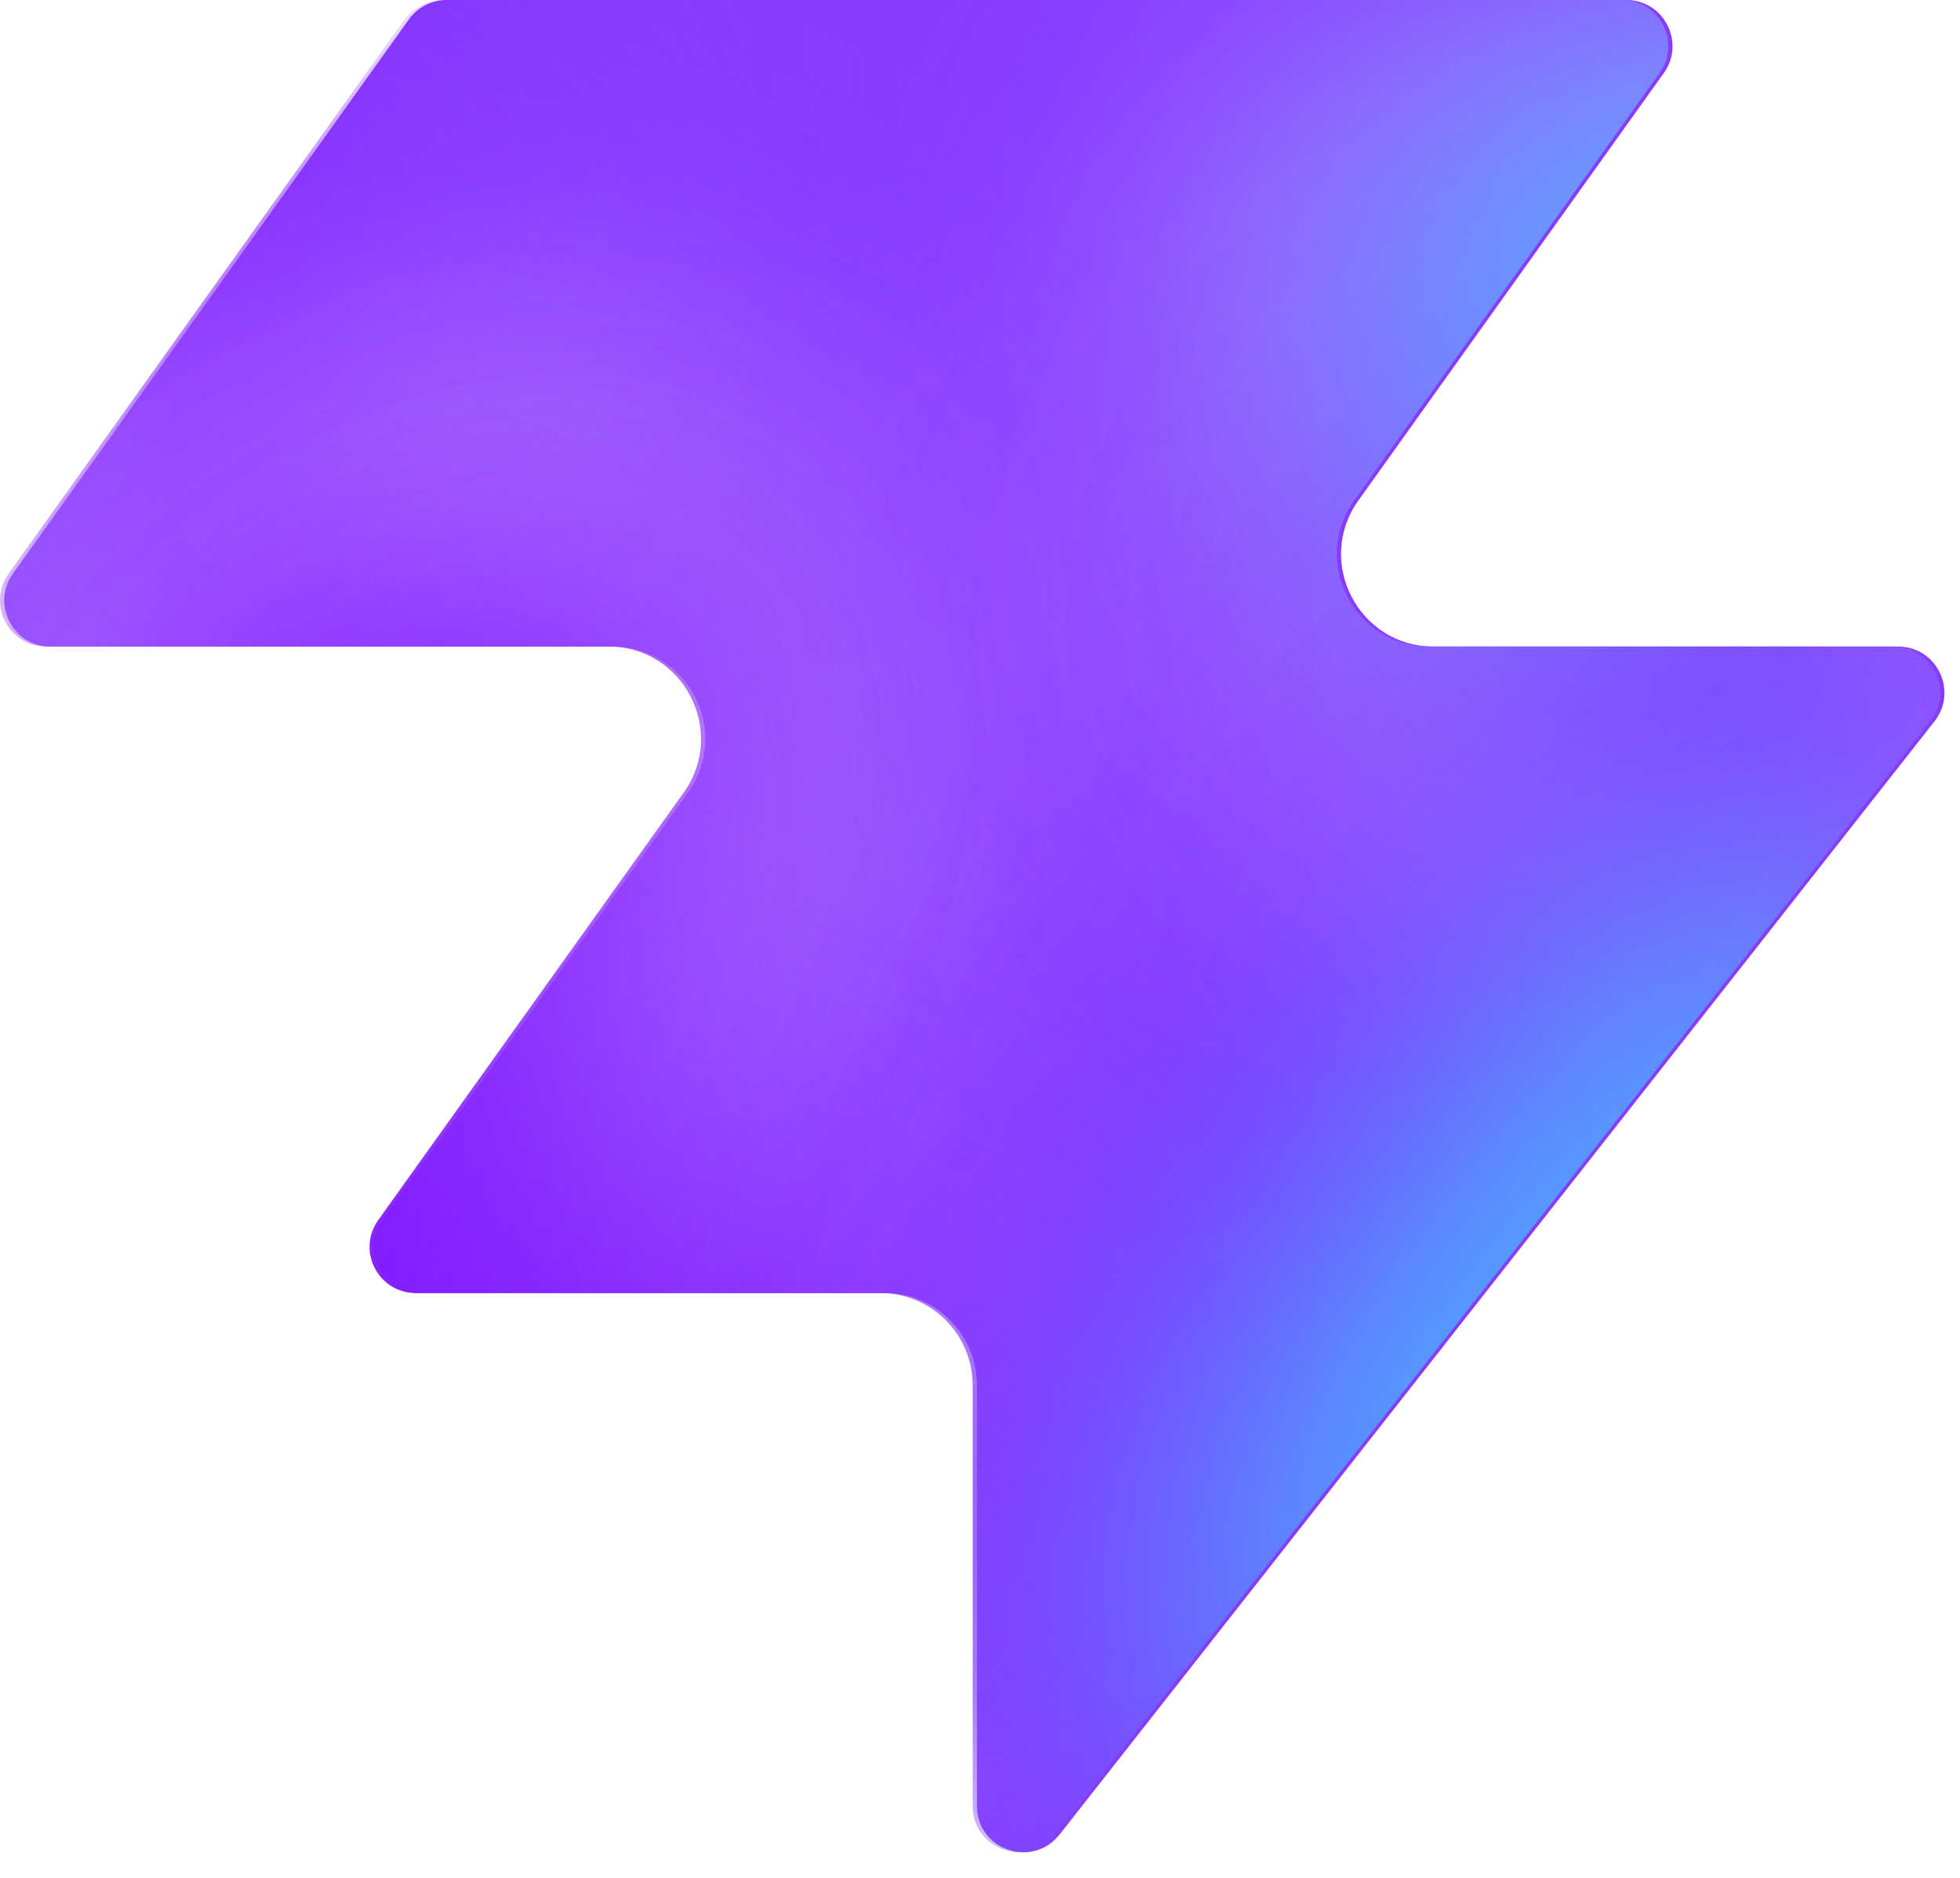
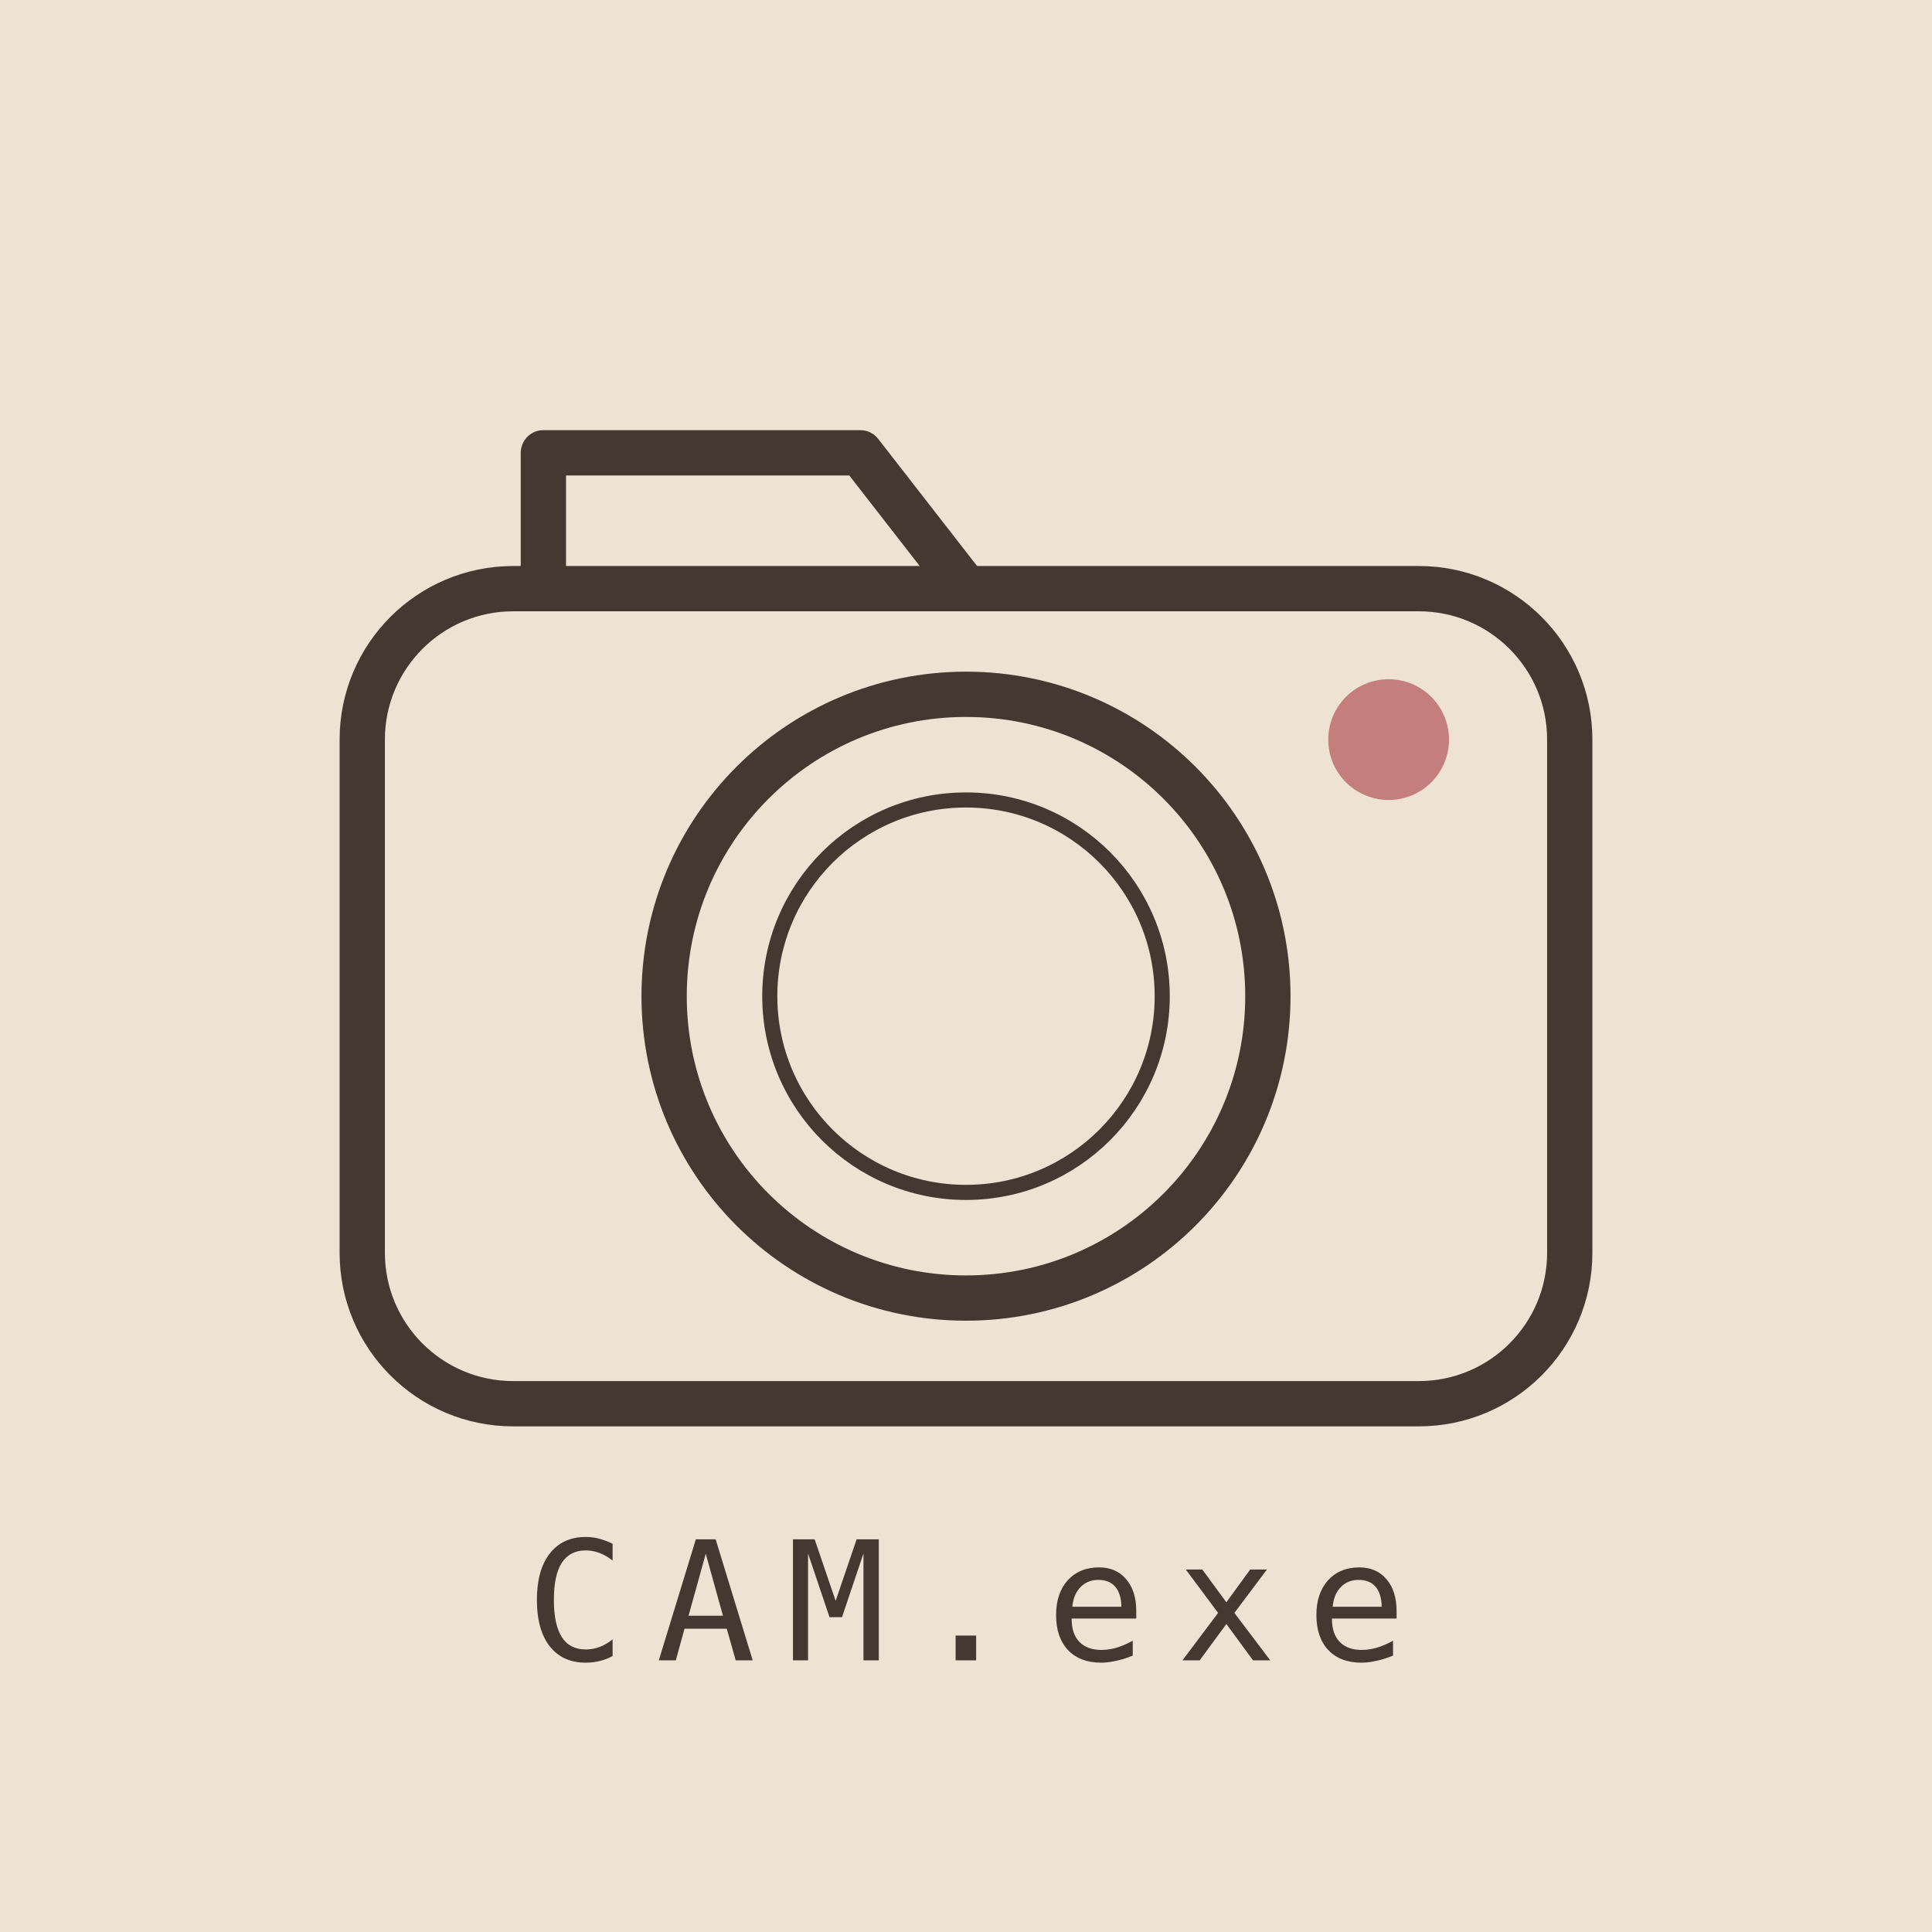
- <svg xmlns="http://www.w3.org/2000/svg" width="48" height="46" fill="none" viewBox="0 0 48 46">
-   <path fill="#863bff" d="M25.946 44.938c-.664.845-2.021.375-2.021-.698V33.937a2.26 2.26 0 0 0-2.262-2.262H10.287c-.92 0-1.456-1.04-.92-1.788l7.48-10.471c1.07-1.497 0-3.578-1.842-3.578H1.237c-.92 0-1.456-1.04-.92-1.788L10.013.474c.214-.297.556-.474.92-.474h28.894c.92 0 1.456 1.04.92 1.788l-7.48 10.471c-1.07 1.498 0 3.579 1.842 3.579h11.377c.943 0 1.473 1.088.89 1.83L25.947 44.94z" style="fill:#863bff;fill:color(display-p3 .525 .23 1);fill-opacity:1" />
-   <mask id="a" width="48" height="46" x="0" y="0" maskUnits="userSpaceOnUse" style="mask-type:alpha">
-     <path fill="#000" d="M25.842 44.938c-.664.844-2.021.375-2.021-.698V33.937a2.26 2.26 0 0 0-2.262-2.262H10.183c-.92 0-1.456-1.04-.92-1.788l7.48-10.471c1.07-1.498 0-3.579-1.842-3.579H1.133c-.92 0-1.456-1.04-.92-1.787L9.91.473c.214-.297.556-.474.92-.474h28.894c.92 0 1.456 1.04.92 1.788l-7.48 10.471c-1.07 1.498 0 3.578 1.842 3.578h11.377c.943 0 1.473 1.088.89 1.832L25.843 44.94z" style="fill:#000;fill-opacity:1" />
-   </mask>
-   <g mask="url(#a)">
-     <g filter="url(#b)">
-       <ellipse cx="5.508" cy="14.704" fill="#ede6ff" rx="5.508" ry="14.704" style="fill:#ede6ff;fill:color(display-p3 .927 .903 1);fill-opacity:1" transform="matrix(.00324 1 1 -.00324 -4.47 31.516)" />
-     </g>
-     <g filter="url(#c)">
-       <ellipse cx="10.399" cy="29.851" fill="#ede6ff" rx="10.399" ry="29.851" style="fill:#ede6ff;fill:color(display-p3 .927 .903 1);fill-opacity:1" transform="matrix(.00324 1 1 -.00324 -39.328 7.883)" />
-     </g>
-     <g filter="url(#d)">
-       <ellipse cx="5.508" cy="30.487" fill="#7e14ff" rx="5.508" ry="30.487" style="fill:#7e14ff;fill:color(display-p3 .492 .077 1);fill-opacity:1" transform="rotate(89.814 -25.913 -14.639)scale(1 -1)" />
-     </g>
-     <g filter="url(#e)">
-       <ellipse cx="5.508" cy="30.599" fill="#7e14ff" rx="5.508" ry="30.599" style="fill:#7e14ff;fill:color(display-p3 .492 .077 1);fill-opacity:1" transform="rotate(89.814 -32.644 -3.334)scale(1 -1)" />
-     </g>
-     <g filter="url(#f)">
-       <ellipse cx="5.508" cy="30.599" fill="#7e14ff" rx="5.508" ry="30.599" style="fill:#7e14ff;fill:color(display-p3 .492 .077 1);fill-opacity:1" transform="matrix(.00324 1 1 -.00324 -34.34 30.47)" />
-     </g>
-     <g filter="url(#g)">
-       <ellipse cx="14.072" cy="22.078" fill="#ede6ff" rx="14.072" ry="22.078" style="fill:#ede6ff;fill:color(display-p3 .927 .903 1);fill-opacity:1" transform="rotate(93.35 24.506 48.493)scale(-1 1)" />
-     </g>
-     <g filter="url(#h)">
-       <ellipse cx="3.47" cy="21.501" fill="#7e14ff" rx="3.47" ry="21.501" style="fill:#7e14ff;fill:color(display-p3 .492 .077 1);fill-opacity:1" transform="rotate(89.009 28.708 47.59)scale(-1 1)" />
-     </g>
-     <g filter="url(#i)">
-       <ellipse cx="3.47" cy="21.501" fill="#7e14ff" rx="3.47" ry="21.501" style="fill:#7e14ff;fill:color(display-p3 .492 .077 1);fill-opacity:1" transform="rotate(89.009 28.708 47.59)scale(-1 1)" />
-     </g>
-     <g filter="url(#j)">
-       <ellipse cx=".387" cy="8.972" fill="#7e14ff" rx="4.407" ry="29.108" style="fill:#7e14ff;fill:color(display-p3 .492 .077 1);fill-opacity:1" transform="rotate(39.51 .387 8.972)" />
-     </g>
-     <g filter="url(#k)">
-       <ellipse cx="47.523" cy="-6.092" fill="#7e14ff" rx="4.407" ry="29.108" style="fill:#7e14ff;fill:color(display-p3 .492 .077 1);fill-opacity:1" transform="rotate(37.892 47.523 -6.092)" />
-     </g>
-     <g filter="url(#l)">
-       <ellipse cx="41.412" cy="6.333" fill="#47bfff" rx="5.971" ry="9.665" style="fill:#47bfff;fill:color(display-p3 .28 .748 1);fill-opacity:1" transform="rotate(37.892 41.412 6.333)" />
-     </g>
-     <g filter="url(#m)">
-       <ellipse cx="-1.879" cy="38.332" fill="#7e14ff" rx="4.407" ry="29.108" style="fill:#7e14ff;fill:color(display-p3 .492 .077 1);fill-opacity:1" transform="rotate(37.892 -1.88 38.332)" />
-     </g>
-     <g filter="url(#n)">
-       <ellipse cx="-1.879" cy="38.332" fill="#7e14ff" rx="4.407" ry="29.108" style="fill:#7e14ff;fill:color(display-p3 .492 .077 1);fill-opacity:1" transform="rotate(37.892 -1.88 38.332)" />
-     </g>
-     <g filter="url(#o)">
-       <ellipse cx="35.651" cy="29.907" fill="#7e14ff" rx="4.407" ry="29.108" style="fill:#7e14ff;fill:color(display-p3 .492 .077 1);fill-opacity:1" transform="rotate(37.892 35.651 29.907)" />
-     </g>
-     <g filter="url(#p)">
-       <ellipse cx="38.418" cy="32.4" fill="#47bfff" rx="5.971" ry="15.297" style="fill:#47bfff;fill:color(display-p3 .28 .748 1);fill-opacity:1" transform="rotate(37.892 38.418 32.4)" />
-     </g>
+ <svg xmlns="http://www.w3.org/2000/svg" viewBox="0 0 128 128">
+   <rect width="128" height="128" fill="#eee2d2" />
+   <g fill="none" stroke="#443831" stroke-width="3" stroke-linejoin="round">
+     <rect x="24" y="39" width="80" height="54" rx="10" />
+     <path d="M36 39 V30 H57 L64 39" />
+     <circle cx="64" cy="66" r="20" />
+     <circle cx="64" cy="66" r="13" stroke-width="1" />
  </g>
-   <defs>
-     <filter id="b" width="60.045" height="41.654" x="-19.77" y="16.149" color-interpolation-filters="sRGB" filterUnits="userSpaceOnUse">
-       <feFlood flood-opacity="0" result="BackgroundImageFix" />
-       <feBlend in="SourceGraphic" in2="BackgroundImageFix" result="shape" />
-       <feGaussianBlur result="effect1_foregroundBlur_2002_17158" stdDeviation="7.659" />
-     </filter>
-     <filter id="c" width="90.34" height="51.437" x="-54.613" y="-7.533" color-interpolation-filters="sRGB" filterUnits="userSpaceOnUse">
-       <feFlood flood-opacity="0" result="BackgroundImageFix" />
-       <feBlend in="SourceGraphic" in2="BackgroundImageFix" result="shape" />
-       <feGaussianBlur result="effect1_foregroundBlur_2002_17158" stdDeviation="7.659" />
-     </filter>
-     <filter id="d" width="79.355" height="29.4" x="-49.64" y="2.03" color-interpolation-filters="sRGB" filterUnits="userSpaceOnUse">
-       <feFlood flood-opacity="0" result="BackgroundImageFix" />
-       <feBlend in="SourceGraphic" in2="BackgroundImageFix" result="shape" />
-       <feGaussianBlur result="effect1_foregroundBlur_2002_17158" stdDeviation="4.596" />
-     </filter>
-     <filter id="e" width="79.579" height="29.4" x="-45.045" y="20.029" color-interpolation-filters="sRGB" filterUnits="userSpaceOnUse">
-       <feFlood flood-opacity="0" result="BackgroundImageFix" />
-       <feBlend in="SourceGraphic" in2="BackgroundImageFix" result="shape" />
-       <feGaussianBlur result="effect1_foregroundBlur_2002_17158" stdDeviation="4.596" />
-     </filter>
-     <filter id="f" width="79.579" height="29.4" x="-43.513" y="21.178" color-interpolation-filters="sRGB" filterUnits="userSpaceOnUse">
-       <feFlood flood-opacity="0" result="BackgroundImageFix" />
-       <feBlend in="SourceGraphic" in2="BackgroundImageFix" result="shape" />
-       <feGaussianBlur result="effect1_foregroundBlur_2002_17158" stdDeviation="4.596" />
-     </filter>
-     <filter id="g" width="74.749" height="58.852" x="15.756" y="-17.901" color-interpolation-filters="sRGB" filterUnits="userSpaceOnUse">
-       <feFlood flood-opacity="0" result="BackgroundImageFix" />
-       <feBlend in="SourceGraphic" in2="BackgroundImageFix" result="shape" />
-       <feGaussianBlur result="effect1_foregroundBlur_2002_17158" stdDeviation="7.659" />
-     </filter>
-     <filter id="h" width="61.377" height="25.362" x="23.548" y="2.284" color-interpolation-filters="sRGB" filterUnits="userSpaceOnUse">
-       <feFlood flood-opacity="0" result="BackgroundImageFix" />
-       <feBlend in="SourceGraphic" in2="BackgroundImageFix" result="shape" />
-       <feGaussianBlur result="effect1_foregroundBlur_2002_17158" stdDeviation="4.596" />
-     </filter>
-     <filter id="i" width="61.377" height="25.362" x="23.548" y="2.284" color-interpolation-filters="sRGB" filterUnits="userSpaceOnUse">
-       <feFlood flood-opacity="0" result="BackgroundImageFix" />
-       <feBlend in="SourceGraphic" in2="BackgroundImageFix" result="shape" />
-       <feGaussianBlur result="effect1_foregroundBlur_2002_17158" stdDeviation="4.596" />
-     </filter>
-     <filter id="j" width="56.045" height="63.649" x="-27.636" y="-22.853" color-interpolation-filters="sRGB" filterUnits="userSpaceOnUse">
-       <feFlood flood-opacity="0" result="BackgroundImageFix" />
-       <feBlend in="SourceGraphic" in2="BackgroundImageFix" result="shape" />
-       <feGaussianBlur result="effect1_foregroundBlur_2002_17158" stdDeviation="4.596" />
-     </filter>
-     <filter id="k" width="54.814" height="64.646" x="20.116" y="-38.415" color-interpolation-filters="sRGB" filterUnits="userSpaceOnUse">
-       <feFlood flood-opacity="0" result="BackgroundImageFix" />
-       <feBlend in="SourceGraphic" in2="BackgroundImageFix" result="shape" />
-       <feGaussianBlur result="effect1_foregroundBlur_2002_17158" stdDeviation="4.596" />
-     </filter>
-     <filter id="l" width="33.541" height="35.313" x="24.641" y="-11.323" color-interpolation-filters="sRGB" filterUnits="userSpaceOnUse">
-       <feFlood flood-opacity="0" result="BackgroundImageFix" />
-       <feBlend in="SourceGraphic" in2="BackgroundImageFix" result="shape" />
-       <feGaussianBlur result="effect1_foregroundBlur_2002_17158" stdDeviation="4.596" />
-     </filter>
-     <filter id="m" width="54.814" height="64.646" x="-29.286" y="6.009" color-interpolation-filters="sRGB" filterUnits="userSpaceOnUse">
-       <feFlood flood-opacity="0" result="BackgroundImageFix" />
-       <feBlend in="SourceGraphic" in2="BackgroundImageFix" result="shape" />
-       <feGaussianBlur result="effect1_foregroundBlur_2002_17158" stdDeviation="4.596" />
-     </filter>
-     <filter id="n" width="54.814" height="64.646" x="-29.286" y="6.009" color-interpolation-filters="sRGB" filterUnits="userSpaceOnUse">
-       <feFlood flood-opacity="0" result="BackgroundImageFix" />
-       <feBlend in="SourceGraphic" in2="BackgroundImageFix" result="shape" />
-       <feGaussianBlur result="effect1_foregroundBlur_2002_17158" stdDeviation="4.596" />
-     </filter>
-     <filter id="o" width="54.814" height="64.646" x="8.244" y="-2.416" color-interpolation-filters="sRGB" filterUnits="userSpaceOnUse">
-       <feFlood flood-opacity="0" result="BackgroundImageFix" />
-       <feBlend in="SourceGraphic" in2="BackgroundImageFix" result="shape" />
-       <feGaussianBlur result="effect1_foregroundBlur_2002_17158" stdDeviation="4.596" />
-     </filter>
-     <filter id="p" width="39.409" height="43.623" x="18.713" y="10.588" color-interpolation-filters="sRGB" filterUnits="userSpaceOnUse">
-       <feFlood flood-opacity="0" result="BackgroundImageFix" />
-       <feBlend in="SourceGraphic" in2="BackgroundImageFix" result="shape" />
-       <feGaussianBlur result="effect1_foregroundBlur_2002_17158" stdDeviation="4.596" />
-     </filter>
-   </defs>
+   <circle cx="92" cy="49" r="4" fill="#c47e7e" />
+   <text x="64" y="110" text-anchor="middle" font-family="monospace" font-size="11" letter-spacing="2" fill="#443831">CAM.exe</text>
</svg>
